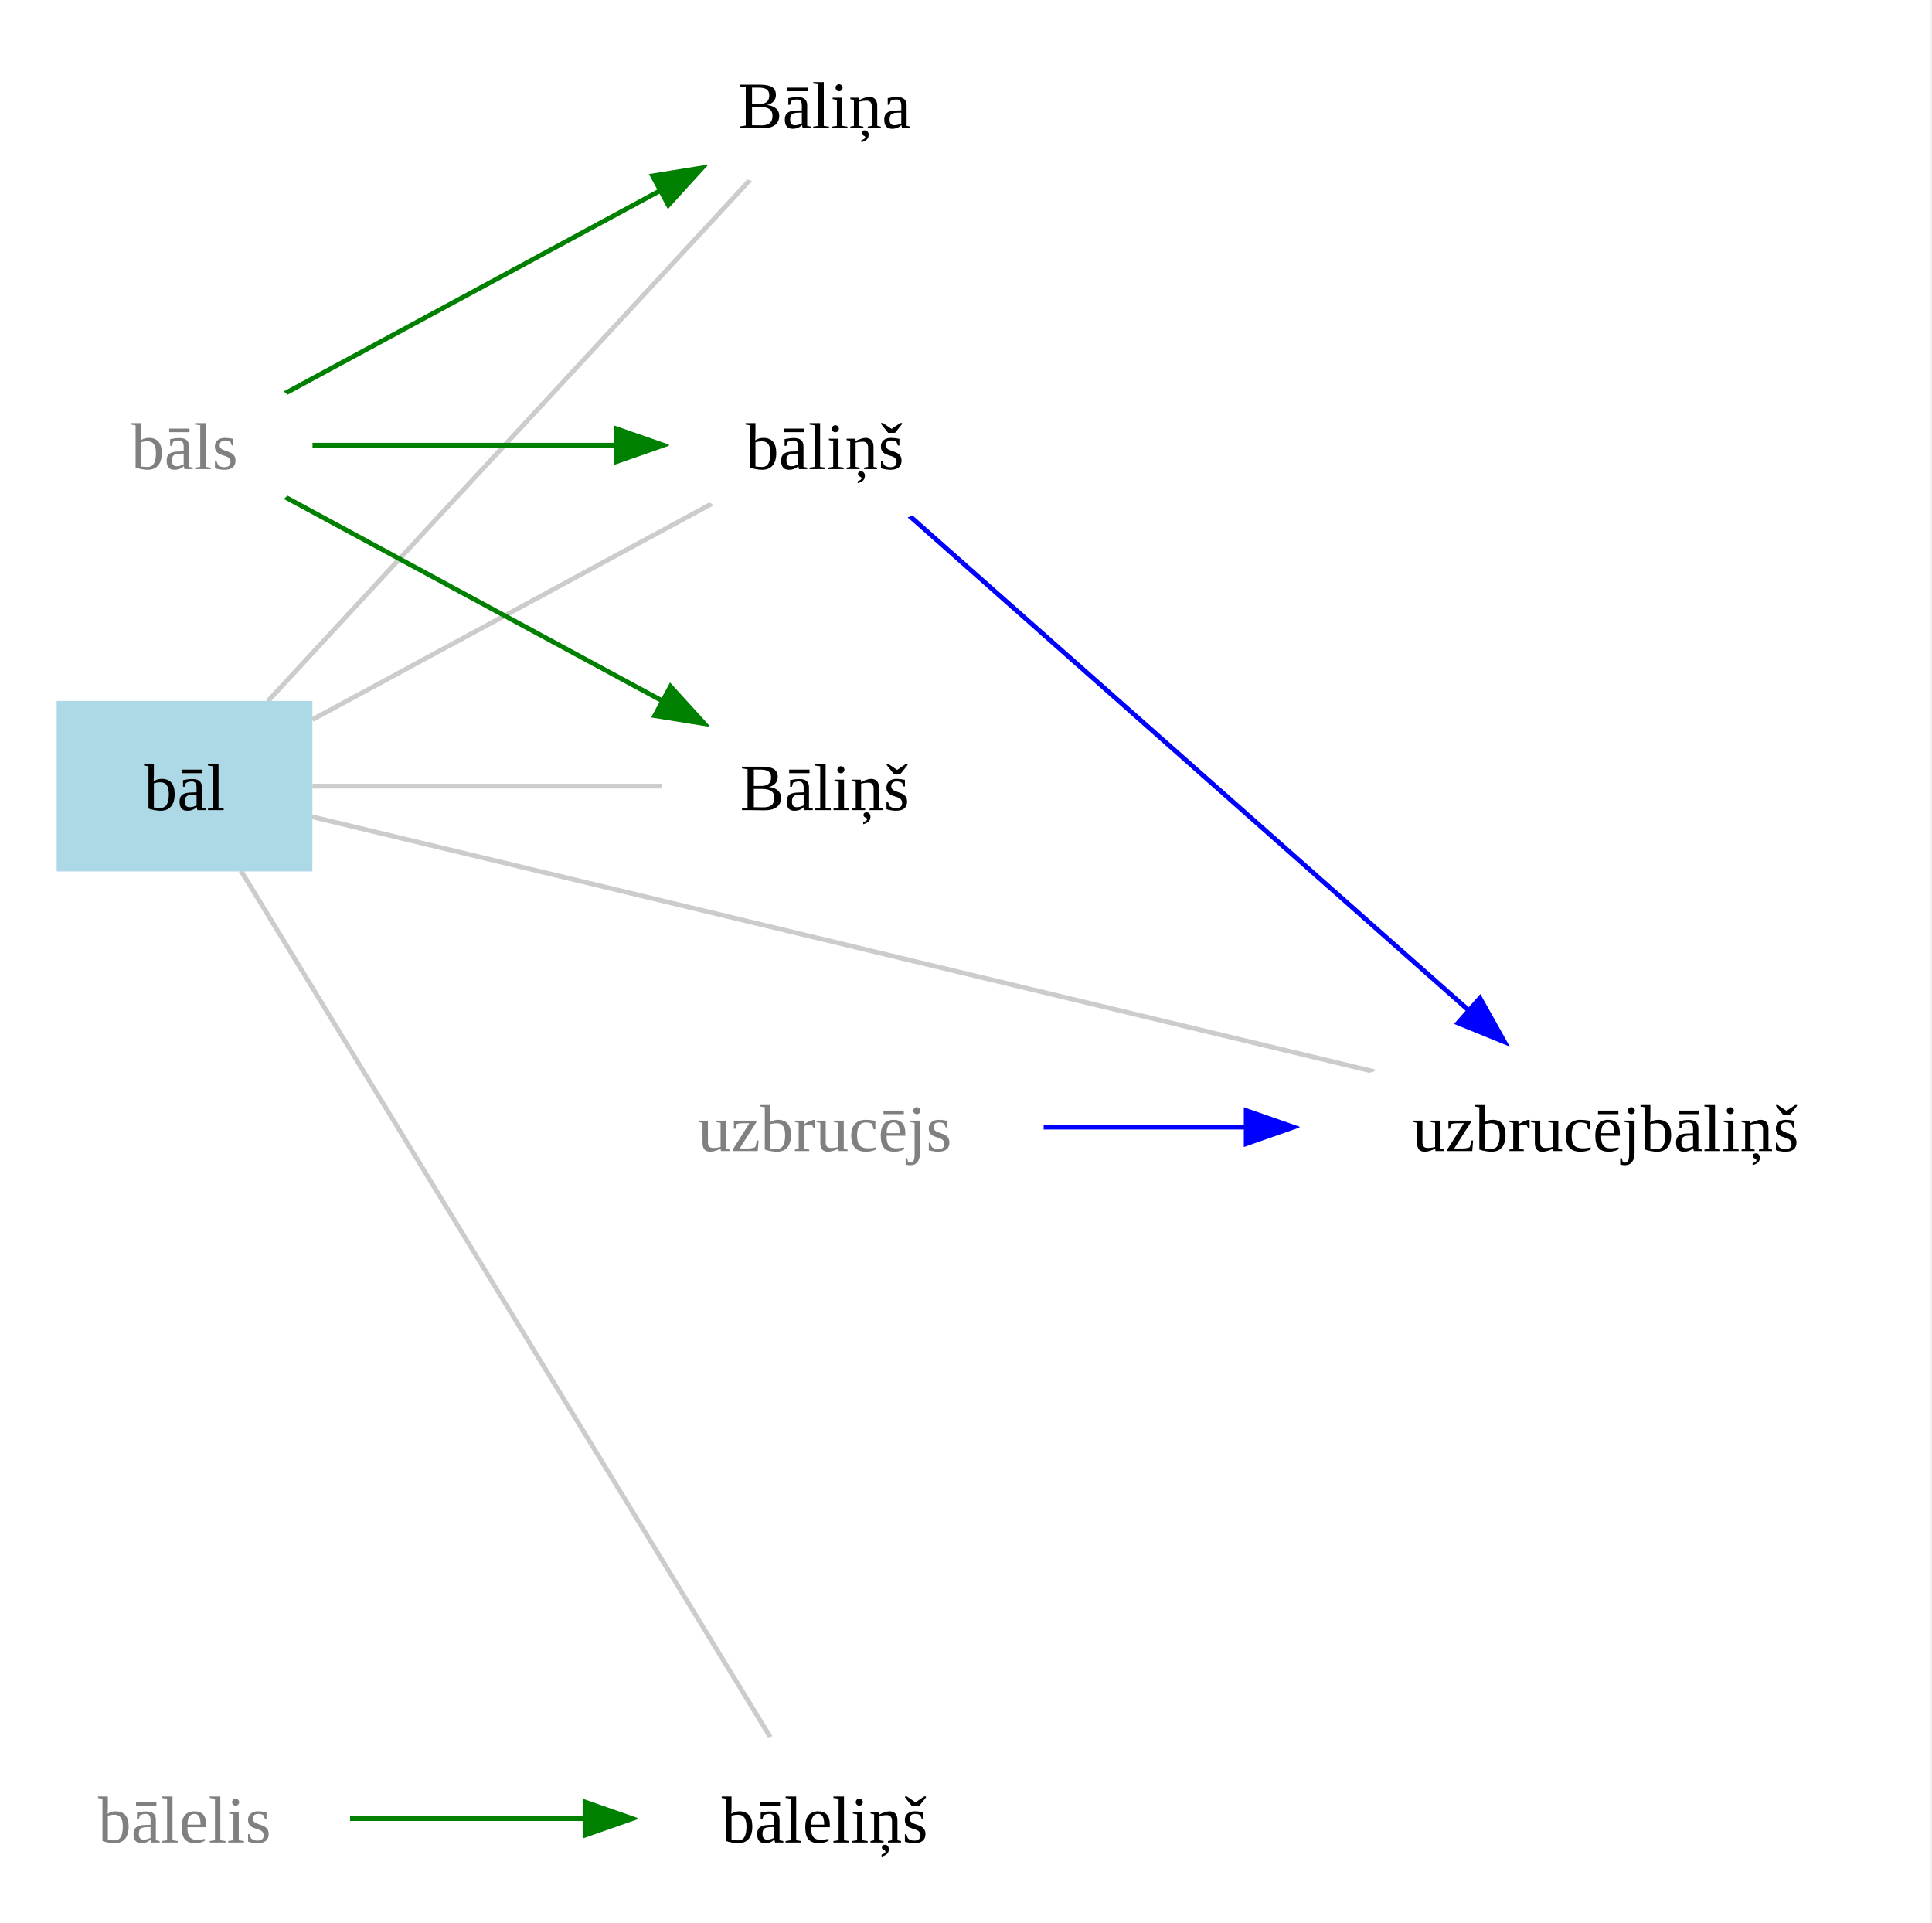
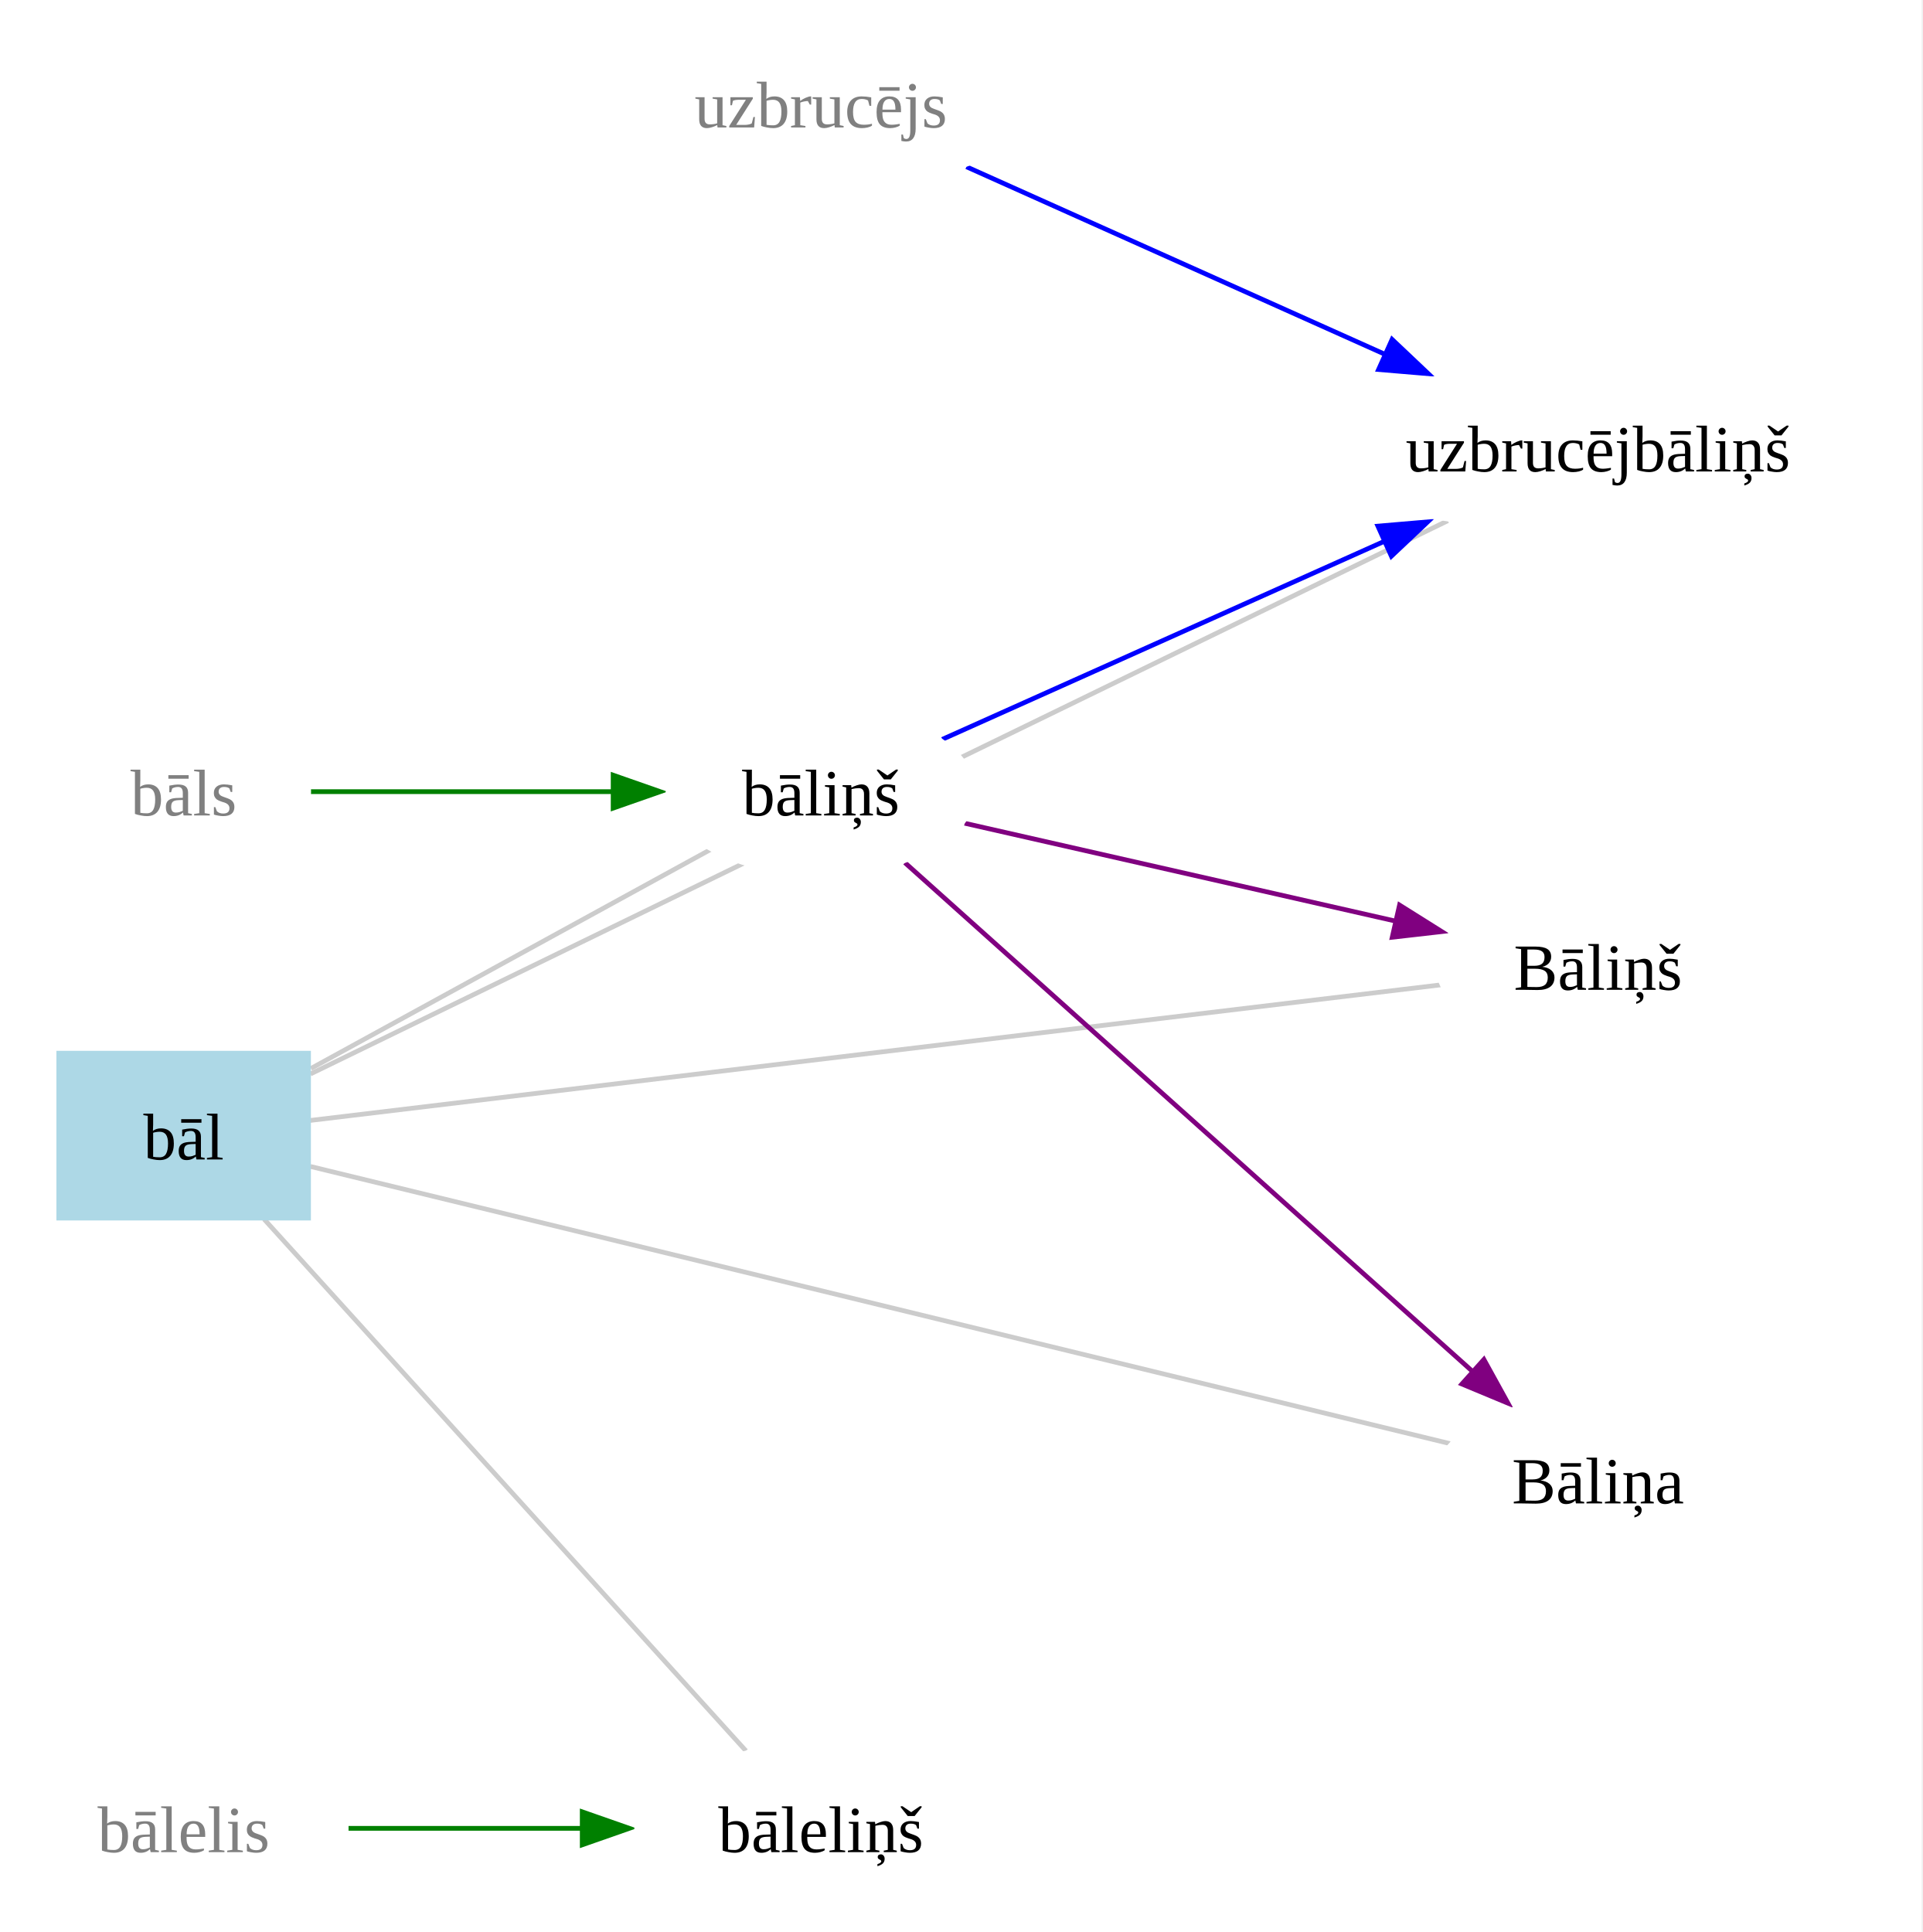
- <svg xmlns="http://www.w3.org/2000/svg" width="408pt" height="406pt" viewBox="0.00 0.00 408.00 406.00">
-   <g id="graph0" class="graph" transform="scale(1 1) rotate(0) translate(4 402)">
-     <polygon fill="white" stroke="none" points="-4,4 -4,-402 403.73,-402 403.73,4 -4,4" />
+ <svg xmlns="http://www.w3.org/2000/svg" width="408pt" height="410pt" viewBox="0.00 0.00 408.00 410.00">
+   <g id="graph0" class="graph" transform="scale(1 1) rotate(0) translate(4 406)">
+     <polygon fill="white" stroke="none" points="-4,4 -4,-406 403.73,-406 403.73,4 -4,4" />
    <g id="edge1" class="edge">
-       <path fill="none" stroke="#cccccc" d="M52.57,-253.95C78.8,-282.29 129.39,-336.99 154.42,-364.04" />
+       <path fill="none" stroke="#cccccc" d="M61.87,-158.46C117.4,-144.95 244.48,-114.04 303.67,-99.64" />
    </g>
    <g id="edge2" class="edge">
-       <path fill="none" stroke="#cccccc" d="M61.97,-250.05C86.5,-263.31 122.92,-283 146.35,-295.66" />
+       <path fill="none" stroke="#cccccc" d="M61.97,-179.25C86.66,-192.78 123.37,-212.89 146.79,-225.73" />
    </g>
    <g id="edge3" class="edge">
-       <path fill="none" stroke="#cccccc" d="M61.97,-236C83.17,-236 113.25,-236 136.15,-236" />
+       <path fill="none" stroke="#cccccc" d="M61.87,-168.23C116.83,-174.82 241.86,-189.82 301.81,-197.01" />
    </g>
    <g id="edge4" class="edge">
-       <path fill="none" stroke="#cccccc" d="M46.87,-218.16C72.04,-176.98 133.92,-75.71 158.69,-35.18" />
+       <path fill="none" stroke="#cccccc" d="M52.04,-147.27C78.06,-118.56 129.04,-62.3 154.28,-34.44" />
    </g>
    <g id="edge5" class="edge">
-       <path fill="none" stroke="#cccccc" d="M61.87,-229.55C112.44,-217.41 222.34,-191.05 286.27,-175.71" />
+       <path fill="none" stroke="#cccccc" d="M61.87,-178.09C117.26,-205.03 243.83,-266.61 303.21,-295.5" />
+     </g>
+     <g id="edge6" class="edge">
+       <path fill="none" stroke="purple" d="M188,-222.93C216.65,-197.24 275.09,-144.87 308.72,-114.72" />
+       <polygon fill="purple" stroke="purple" points="310.86,-117.5 315.97,-108.22 306.19,-112.29 310.86,-117.5" />
+     </g>
+     <g id="edge8" class="edge">
+       <path fill="none" stroke="purple" d="M200.68,-231.3C226.34,-225.47 263.8,-216.96 292.49,-210.44" />
+       <polygon fill="purple" stroke="purple" points="292.96,-213.93 301.93,-208.3 291.41,-207.1 292.96,-213.93" />
    </g>
    <g id="edge11" class="edge">
-       <path fill="none" stroke="blue" d="M188,-293.13C215.98,-268.4 272.37,-218.55 306.31,-188.54" />
-       <polygon fill="blue" stroke="blue" points="308.53,-191.25 313.71,-182 303.9,-186 308.53,-191.25" />
-     </g>
-     <g id="edge6" class="edge">
-       <path fill="none" stroke="green" d="M56.2,-318.94C77.31,-330.35 110.76,-348.42 135.79,-361.95" />
-       <polygon fill="green" stroke="green" points="133.81,-364.86 144.28,-366.54 137.14,-358.7 133.81,-364.86" />
+       <path fill="none" stroke="blue" d="M195.92,-249.09C220.84,-260.25 259.82,-277.72 290.03,-291.26" />
+       <polygon fill="blue" stroke="blue" points="288.37,-294.35 298.93,-295.25 291.23,-287.97 288.37,-294.35" />
    </g>
    <g id="edge7" class="edge">
-       <path fill="none" stroke="green" d="M61.97,-308C80.24,-308 105.11,-308 126.29,-308" />
-       <polygon fill="green" stroke="green" points="126.1,-311.5 136.1,-308 126.1,-304.5 126.1,-311.5" />
-     </g>
-     <g id="edge8" class="edge">
-       <path fill="none" stroke="green" d="M56.2,-297.06C77.44,-285.59 111.17,-267.36 136.25,-253.8" />
-       <polygon fill="green" stroke="green" points="137.6,-257.05 144.74,-249.21 134.27,-250.89 137.6,-257.05" />
+       <path fill="none" stroke="green" d="M61.97,-238C80.24,-238 105.11,-238 126.29,-238" />
+       <polygon fill="green" stroke="green" points="126.1,-241.5 136.1,-238 126.1,-234.5 126.1,-241.5" />
    </g>
    <g id="edge9" class="edge">
      <path fill="none" stroke="green" d="M69.93,-18C85.09,-18 103.24,-18 119.85,-18" />
      <polygon fill="green" stroke="green" points="119.54,-21.5 129.54,-18 119.54,-14.5 119.54,-21.5" />
    </g>
    <g id="edge10" class="edge">
-       <path fill="none" stroke="blue" d="M216.12,-164C229.55,-164 244.66,-164 259.46,-164" />
-       <polygon fill="blue" stroke="blue" points="259.17,-167.5 269.17,-164 259.17,-160.5 259.17,-167.5" />
+       <path fill="none" stroke="blue" d="M201.06,-370.61C225.98,-359.44 261.84,-343.37 290.05,-330.73" />
+       <polygon fill="blue" stroke="blue" points="291.38,-333.97 299.07,-326.69 288.51,-327.58 291.38,-333.97" />
    </g>
    <g id="node1" class="node">
-       <polygon fill="lightblue" stroke="black" stroke-width="0" points="61.97,-254 7.97,-254 7.97,-218 61.97,-218 61.97,-254" />
-       <text xml:space="preserve" text-anchor="middle" x="34.97" y="-230.95" font-family="Times New Roman,serif" font-size="14.00">bāl</text>
+       <polygon fill="lightblue" stroke="black" stroke-width="0" points="61.97,-183 7.97,-183 7.97,-147 61.97,-147 61.97,-183" />
+       <text xml:space="preserve" text-anchor="middle" x="34.97" y="-159.95" font-family="Times New Roman,serif" font-size="14.00">bāl</text>
    </g>
    <g id="node2" class="node">
-       <ellipse fill="white" stroke="black" stroke-width="0" cx="170.18" cy="-380" rx="34.97" ry="18" />
-       <text xml:space="preserve" text-anchor="middle" x="170.18" y="-374.95" font-family="Times New Roman,serif" font-size="14.00">Bāliņa</text>
+       <ellipse fill="white" stroke="black" stroke-width="0" cx="335.07" cy="-92" rx="34.97" ry="18" />
+       <text xml:space="preserve" text-anchor="middle" x="335.07" y="-86.95" font-family="Times New Roman,serif" font-size="14.00">Bāliņa</text>
    </g>
    <g id="node3" class="node">
-       <ellipse fill="white" stroke="black" stroke-width="0" cx="170.18" cy="-308" rx="32.93" ry="18" />
-       <text xml:space="preserve" text-anchor="middle" x="170.18" y="-302.95" font-family="Times New Roman,serif" font-size="14.00">bāliņš</text>
+       <ellipse fill="white" stroke="black" stroke-width="0" cx="170.18" cy="-238" rx="32.93" ry="18" />
+       <text xml:space="preserve" text-anchor="middle" x="170.18" y="-232.95" font-family="Times New Roman,serif" font-size="14.00">bāliņš</text>
    </g>
    <g id="node4" class="node">
-       <ellipse fill="white" stroke="black" stroke-width="0" cx="170.18" cy="-236" rx="34.46" ry="18" />
-       <text xml:space="preserve" text-anchor="middle" x="170.18" y="-230.95" font-family="Times New Roman,serif" font-size="14.00">Bāliņš</text>
+       <ellipse fill="white" stroke="black" stroke-width="0" cx="335.07" cy="-201" rx="34.46" ry="18" />
+       <text xml:space="preserve" text-anchor="middle" x="335.07" y="-195.95" font-family="Times New Roman,serif" font-size="14.00">Bāliņš</text>
    </g>
    <g id="node5" class="node">
      <ellipse fill="white" stroke="black" stroke-width="0" cx="170.18" cy="-18" rx="39.58" ry="18" />
      <text xml:space="preserve" text-anchor="middle" x="170.18" y="-12.95" font-family="Times New Roman,serif" font-size="14.00">bāleliņš</text>
    </g>
    <g id="node6" class="node">
-       <ellipse fill="white" stroke="black" stroke-width="0" cx="335.07" cy="-164" rx="64.66" ry="18" />
-       <text xml:space="preserve" text-anchor="middle" x="335.07" y="-158.95" font-family="Times New Roman,serif" font-size="14.00">uzbrucējbāliņš</text>
+       <ellipse fill="white" stroke="black" stroke-width="0" cx="335.07" cy="-311" rx="64.66" ry="18" />
+       <text xml:space="preserve" text-anchor="middle" x="335.07" y="-305.95" font-family="Times New Roman,serif" font-size="14.00">uzbrucējbāliņš</text>
    </g>
    <g id="node7" class="node">
-       <ellipse fill="white" stroke="black" stroke-width="0" cx="34.97" cy="-308" rx="27" ry="18" />
-       <text xml:space="preserve" text-anchor="middle" x="34.97" y="-302.95" font-family="Times New Roman,serif" font-size="14.00" fill="gray">bāls</text>
+       <ellipse fill="white" stroke="black" stroke-width="0" cx="34.97" cy="-238" rx="27" ry="18" />
+       <text xml:space="preserve" text-anchor="middle" x="34.97" y="-232.95" font-family="Times New Roman,serif" font-size="14.00" fill="gray">bāls</text>
    </g>
    <g id="node8" class="node">
      <ellipse fill="white" stroke="black" stroke-width="0" cx="34.97" cy="-18" rx="34.97" ry="18" />
      <text xml:space="preserve" text-anchor="middle" x="34.97" y="-12.95" font-family="Times New Roman,serif" font-size="14.00" fill="gray">bālelis</text>
    </g>
    <g id="node9" class="node">
-       <ellipse fill="white" stroke="black" stroke-width="0" cx="170.18" cy="-164" rx="46.23" ry="18" />
-       <text xml:space="preserve" text-anchor="middle" x="170.18" y="-158.95" font-family="Times New Roman,serif" font-size="14.00" fill="gray">uzbrucējs</text>
+       <ellipse fill="white" stroke="black" stroke-width="0" cx="170.18" cy="-384" rx="46.23" ry="18" />
+       <text xml:space="preserve" text-anchor="middle" x="170.18" y="-378.95" font-family="Times New Roman,serif" font-size="14.00" fill="gray">uzbrucējs</text>
    </g>
  </g>
</svg>
